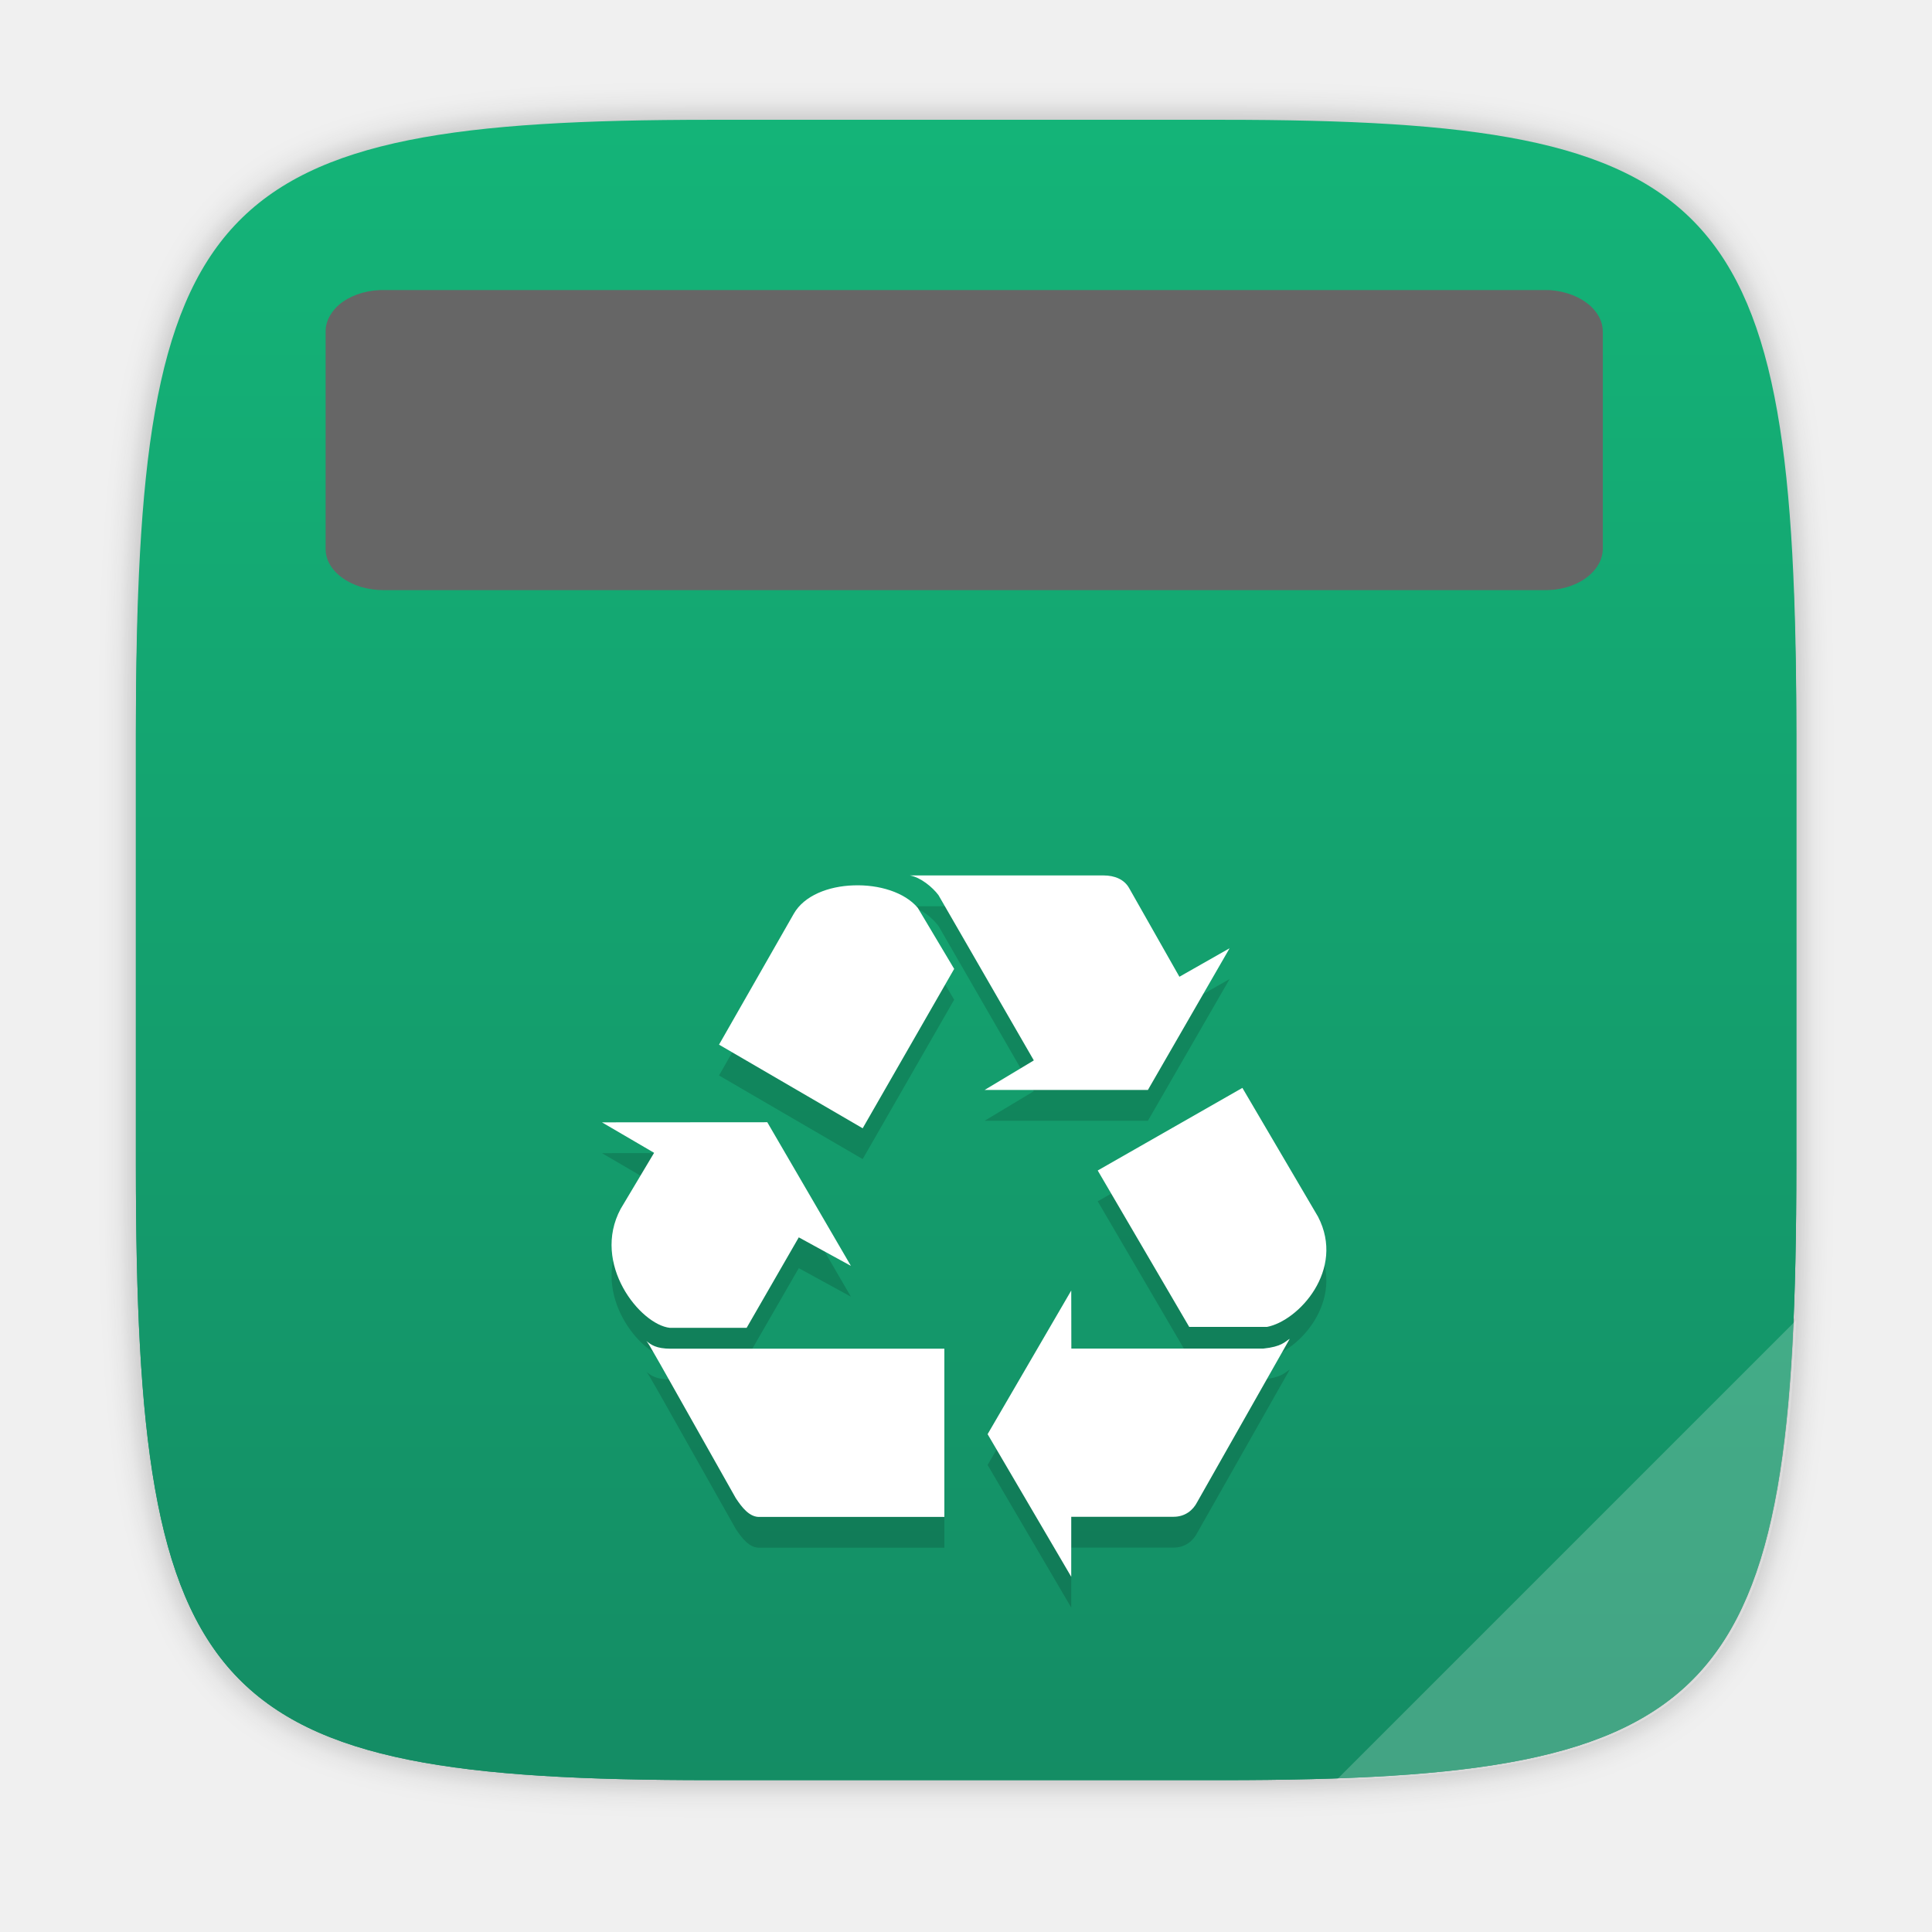
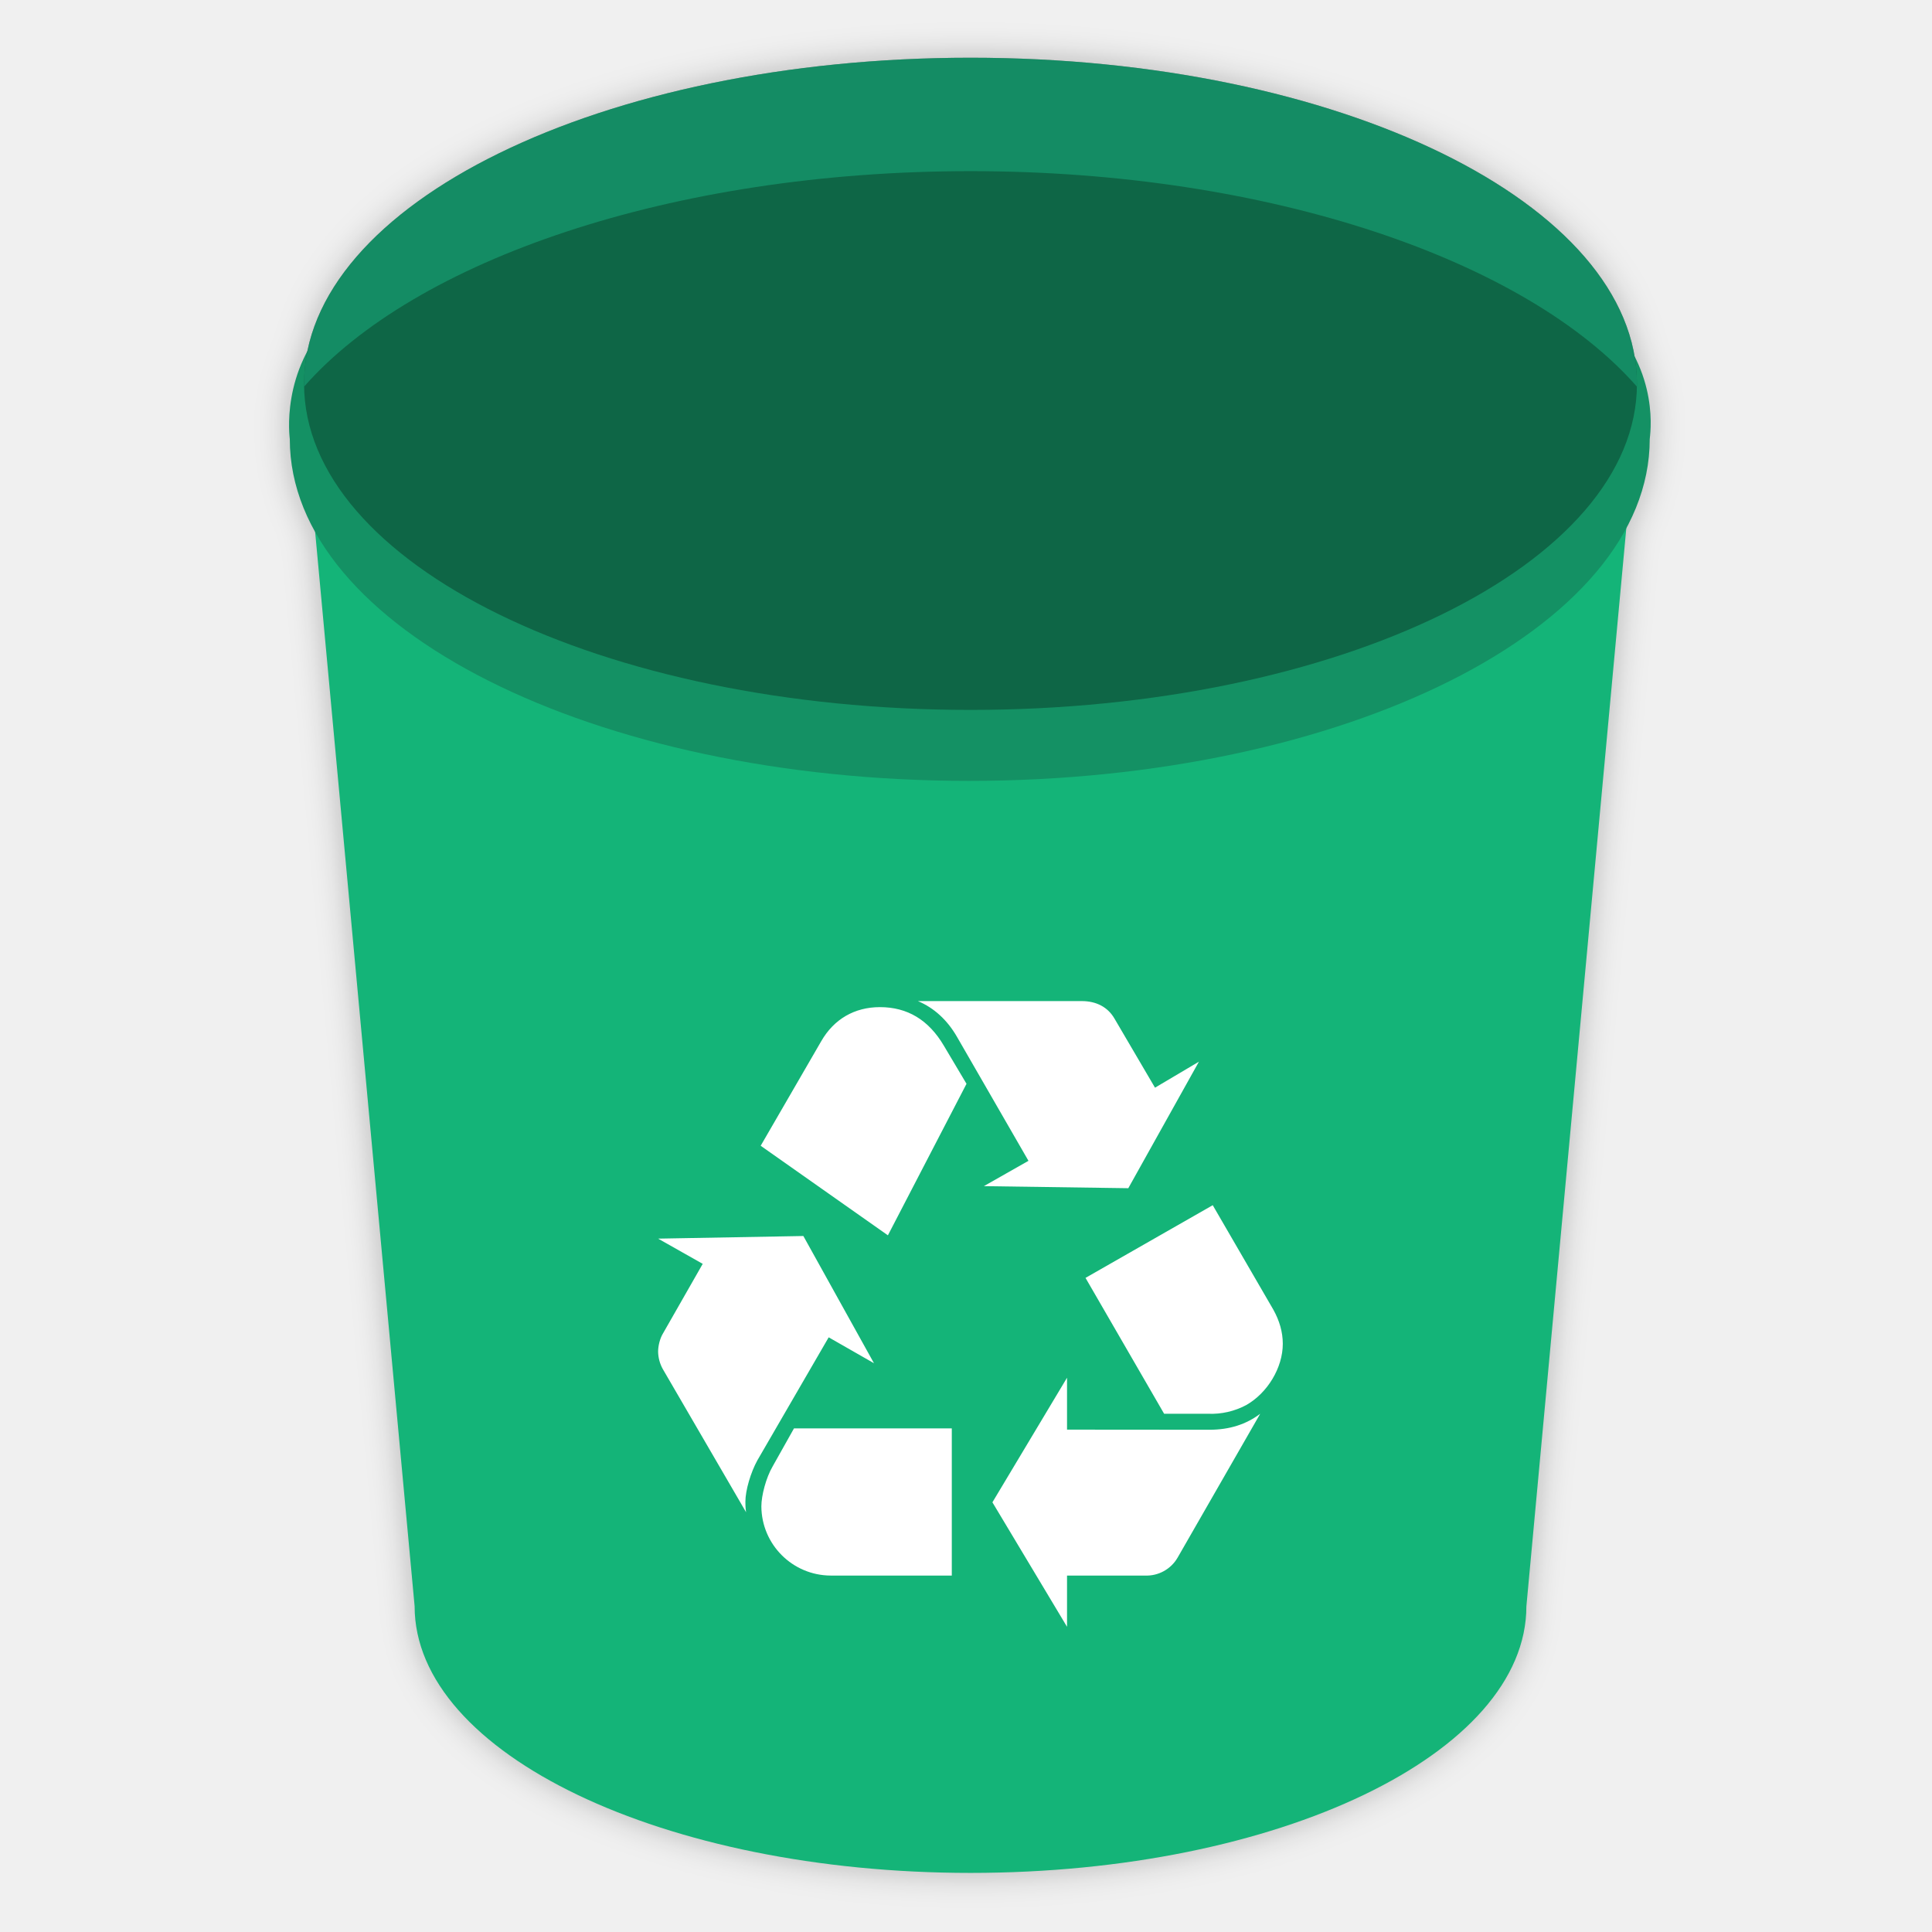
<svg xmlns="http://www.w3.org/2000/svg" width="64" height="64" version="1.1" viewBox="0 0 16.933 16.933">
  <defs>
-     <filter id="filter2761" x="-.024" y="-.024" width="1.048" height="1.048" color-interpolation-filters="sRGB">
-       <feGaussianBlur stdDeviation="0.146" />
+     <filter id="filter6714" x="-.028" y="-.021" width="1.056" height="1.042" color-interpolation-filters="sRGB">
+       <feGaussianBlur stdDeviation="0.113" />
    </filter>
-     <linearGradient id="linearGradient1095" x1="8.408" x2="8.408" y1="281.15" y2="295.88" gradientTransform="translate(-.13088 -280.07)" gradientUnits="userSpaceOnUse">
-       <stop stop-color="#14b478" offset="0" />
-       <stop stop-color="#148c64" offset="1" />
-     </linearGradient>
-     <linearGradient id="linearGradient2725" x1="8.408" x2="8.408" y1="281.15" y2="295.88" gradientTransform="translate(-.1308 -280.07)" gradientUnits="userSpaceOnUse">
-       <stop stop-color="#14b478" offset="0" />
-       <stop stop-color="#148c64" offset="1" />
-     </linearGradient>
  </defs>
-   <path d="m10.709 1.05c4.405 0 5.035 0.673 5.035 5.388v3.776c0 4.715-0.63 5.388-5.035 5.388h-4.483c-4.405 0-5.035-0.673-5.035-5.388v-3.776c0-4.715 0.63-5.388 5.035-5.388z" enable-background="new" fill="#141414" filter="url(#filter2761)" opacity=".3" />
-   <path d="m10.709 1.05c4.405 0 5.035 0.673 5.035 5.388v3.776c0 4.715-0.63 5.388-5.035 5.388h-4.483c-4.405 0-5.035-0.673-5.035-5.388v-3.776c0-4.715 0.63-5.388 5.035-5.388z" enable-background="new" fill="url(#linearGradient2725)" />
-   <path d="m3.361 2.542a0.507 0.364 0 0 0-0.036 7.407e-4 0.507 0.364 0 0 0-0.051 0.004 0.507 0.364 0 0 0-0.049 0.008 0.507 0.364 0 0 0-0.048 0.011 0.507 0.364 0 0 0-0.047 0.015 0.507 0.364 0 0 0-0.044 0.018 0.507 0.364 0 0 0-0.041 0.021 0.507 0.364 0 0 0-0.038 0.024 0.507 0.364 0 0 0-0.035 0.027 0.507 0.364 0 0 0-0.03 0.029 0.507 0.364 0 0 0-0.026 0.031 0.507 0.364 0 0 0-0.022 0.033 0.507 0.364 0 0 0-0.018 0.034 0.507 0.364 0 0 0-0.012 0.035 0.507 0.364 0 0 0-0.008 0.036 0.507 0.364 0 0 0-0.002 0.036v1.905a0.507 0.364 0 0 0 0.001 0.026 0.507 0.364 0 0 0 0.006 0.036 0.507 0.364 0 0 0 0.011 0.036 0.507 0.364 0 0 0 0.016 0.034 0.507 0.364 0 0 0 0.021 0.033 0.507 0.364 0 0 0 0.025 0.031 0.507 0.364 0 0 0 0.029 0.029 0.507 0.364 0 0 0 0.034 0.027 0.507 0.364 0 0 0 0.037 0.025 0.507 0.364 0 0 0 0.04 0.022 0.507 0.364 0 0 0 0.043 0.019 0.507 0.364 0 0 0 0.045 0.016 0.507 0.364 0 0 0 0.048 0.012 0.507 0.364 0 0 0 0.049 0.009 0.507 0.364 0 0 0 0.05 0.006 0.507 0.364 0 0 0 0.051 0.002h10.179a0.507 0.364 0 0 0 0.036-7.407e-4 0.507 0.364 0 0 0 0.051-0.004 0.507 0.364 0 0 0 0.05-0.008 0.507 0.364 0 0 0 0.048-0.011 0.507 0.364 0 0 0 0.046-0.015 0.507 0.364 0 0 0 0.044-0.018 0.507 0.364 0 0 0 0.041-0.021 0.507 0.364 0 0 0 0.038-0.024 0.507 0.364 0 0 0 0.035-0.027 0.507 0.364 0 0 0 0.03-0.029 0.507 0.364 0 0 0 0.027-0.031 0.507 0.364 0 0 0 0.022-0.033 0.507 0.364 0 0 0 0.018-0.034 0.507 0.364 0 0 0 0.012-0.035 0.507 0.364 0 0 0 0.008-0.036 0.507 0.364 0 0 0 0.003-0.036v-1.905a0.507 0.364 0 0 0-0.002-0.026 0.507 0.364 0 0 0-0.006-0.036 0.507 0.364 0 0 0-0.011-0.035 0.507 0.364 0 0 0-0.016-0.034 0.507 0.364 0 0 0-0.021-0.033 0.507 0.364 0 0 0-0.025-0.031 0.507 0.364 0 0 0-0.029-0.03 0.507 0.364 0 0 0-0.034-0.027 0.507 0.364 0 0 0-0.037-0.025 0.507 0.364 0 0 0-0.04-0.022 0.507 0.364 0 0 0-0.043-0.019 0.507 0.364 0 0 0-0.046-0.016 0.507 0.364 0 0 0-0.048-0.013 0.507 0.364 0 0 0-0.049-0.009 0.507 0.364 0 0 0-0.05-0.006 0.507 0.364 0 0 0-0.051-0.001z" fill="#666" />
-   <path d="m15.727 11.554-4.031 4.031c3.118-0.105 3.896-0.844 4.031-4.031z" enable-background="new" opacity=".1" />
-   <path d="m1.215 5.174c-0.015 0.388-0.024 0.802-0.024 1.264v3.776c0 4.715 0.63 5.388 5.035 5.388h4.483c4.405 0 5.035-0.673 5.035-5.388v-3.776c0-0.463-0.009-0.876-0.024-1.264z" enable-background="new" fill="url(#linearGradient1095)" />
-   <g transform="translate(-9.4251 -2.3982)">
-     <path d="m17.4 10.341c0.095 0.017 0.198 0.103 0.25 0.172l0.836 1.449-0.431 0.259h1.431l0.716-1.242-0.44 0.25-0.44-0.776c-0.043-0.078-0.129-0.112-0.224-0.112zm-0.494 0.087c-0.22 7e-3 -0.433 0.089-0.524 0.249l-0.655 1.147 1.259 0.733 0.802-1.397-0.319-0.535c-0.116-0.138-0.343-0.205-0.562-0.197zm3.408 1.775-1.268 0.724 0.802 1.371h0.681c0.276-0.052 0.69-0.5 0.448-0.966zm-5.613 0.302 0.457 0.267-0.293 0.491c-0.259 0.483 0.172 1.015 0.431 1.043h0.673l0.457-0.793 0.457 0.25-0.733-1.259zm4.113 1.474-0.733 1.259 0.733 1.25v-0.526h0.897c0.103 0 0.172-0.06 0.207-0.129l0.811-1.431c-0.043 0.026-0.069 0.069-0.233 0.086h-1.681zm-3.725 0.44c0.034 0.043 0.026 0.035 0.785 1.38 0.052 0.078 0.121 0.172 0.216 0.164h1.612v-1.474h-2.397c-0.129 0-0.175-0.035-0.216-0.069z" enable-background="new" opacity=".15" />
-     <path d="m17.4 10.071c0.095 0.017 0.198 0.103 0.25 0.172l0.836 1.449-0.431 0.259h1.431l0.716-1.242-0.44 0.25-0.44-0.776c-0.043-0.078-0.129-0.112-0.224-0.112zm-0.494 0.087c-0.22 7e-3 -0.433 0.089-0.524 0.249l-0.655 1.147 1.259 0.733 0.802-1.397-0.319-0.535c-0.116-0.138-0.343-0.205-0.562-0.197zm3.408 1.775-1.268 0.724 0.802 1.371h0.681c0.276-0.052 0.69-0.5 0.448-0.966zm-5.613 0.302 0.457 0.267-0.293 0.491c-0.259 0.483 0.172 1.015 0.431 1.043h0.673l0.457-0.793 0.457 0.25-0.733-1.259zm4.113 1.474-0.733 1.259 0.733 1.25v-0.526h0.897c0.103 0 0.172-0.06 0.207-0.129l0.811-1.431c-0.043 0.026-0.069 0.069-0.233 0.086h-1.681zm-3.725 0.44c0.034 0.043 0.026 0.035 0.785 1.38 0.052 0.078 0.121 0.172 0.216 0.164h1.612v-1.474h-2.397c-0.129 0-0.175-0.035-0.216-0.069z" enable-background="new" fill="#fff" />
+   <g transform="matrix(1.2365 0 0 1.2365 -23.08 -2.5397)" filter="url(#filter6714)" opacity=".25">
+     <g stroke-width=".026">
+       <path d="m29.485 13.439c0 1.045-1.759 1.89-3.94 1.89-2.171 0-3.94-0.844-3.94-1.89l-0.784-8.463h9.448z" />
+       <path d="m30.048 4.302c0.392 0.392 0.312 0.844 0.312 0.864 0 1.337-2.161 2.422-4.825 2.422s-4.815-1.086-4.815-2.422c0-0.01-0.07-0.482 0.302-0.864 0.281-0.312 8.755-0.312 9.026 0z" />
+       <path d="m25.545 2.463c2.613 0 4.724 1.035 4.724 2.312s-2.111 2.312-4.724 2.312c-2.613 0-4.724-1.035-4.724-2.312s2.111-2.312 4.724-2.312z" />
+       <path d="m22.831 5.961-0.462 0.523c0.844 0.362 1.95 0.593 3.176 0.593s2.332-0.221 3.176-0.593l-0.462-0.523c-0.774 0.291-1.709 0.472-2.714 0.472-1.015 0-1.95-0.181-2.714-0.472z" />
+       <path d="m25.545 3.267c2.121 0 3.94 0.633 4.724 1.528v-0.02c0-1.276-2.111-2.312-4.724-2.312-2.613 0-4.724 1.035-4.724 2.312v0.02c0.784-0.895 2.603-1.528 4.724-1.528z" />
+       <path d="m25.545 7.087c1.226 0 2.342-0.231 3.176-0.603l-1.427-1.638-1.96 2.241z" />
+       <path d="m23.163 6.755 0.03 0.03c0.694 0.191 1.498 0.302 2.352 0.302 0.683 0 1.337-0.07 1.93-0.201l0.131-0.131-2.221-2.543s-2.221 2.543-2.221 2.543z" />
+       <path d="m25.545 7.087h0.211l-1.96-2.241-1.427 1.638c0.834 0.382 1.95 0.603 3.176 0.603z" />
+       <path d="m25.344 7.067h0.191c1.216 0 2.332-0.221 3.176-0.593l-0.452-0.513c-0.673 0.261-1.478 0.432-2.352 0.472z" />
+       <path d="m27.183 6.272c-0.513 0.111-1.065 0.171-1.638 0.171-0.673 0-1.317-0.08-1.9-0.231l-0.472 0.543 0.01 0.01c0.694 0.191 1.508 0.302 2.372 0.302 0.694 0 1.357-0.07 1.95-0.201l0.121-0.121c0-2.55e-5 -0.442-0.472-0.442-0.472z" />
+       <path d="m25.736 7.067-0.563-0.643c-0.874-0.04-1.679-0.211-2.352-0.472l-0.452 0.533c0.844 0.362 1.95 0.593 3.176 0.593 0.06-0.01 0.131-0.01 0.191-0.01z" />
+     </g>
+     <path d="m23.446 12.809c-0.066 0.118-0.118 0.295-0.118 0.407 0 0.026 0 0.059 0.006 0.105l-0.82-1.41a0.366 0.366 0 0 1-0.046-0.171c0-0.059 0.019-0.131 0.046-0.177l0.393-0.689-0.439-0.249 1.43-0.026 0.695 1.252-0.446-0.256zm0.629-4.128c0.125-0.217 0.328-0.335 0.577-0.335 0.269 0 0.479 0.125 0.63 0.38l0.223 0.374-0.774 1.492-1.252-0.882zm0.092 5.262a0.686 0.686 0 0 1-0.682-0.682c0-0.105 0.046-0.282 0.112-0.394l0.21-0.374h1.554v1.449zm1.246-5.301c-0.098-0.17-0.229-0.289-0.387-0.354h1.613c0.144 0 0.256 0.059 0.322 0.171l0.4 0.682 0.433-0.256-0.695 1.246-1.423-0.02 0.439-0.249zm2.486 3.865c0.197 0 0.361-0.052 0.498-0.157l-0.813 1.416a0.354 0.354 0 0 1-0.321 0.177h-0.768v0.505l-0.734-1.226 0.734-1.226v0.512zm0.629-1.18c0.059 0.105 0.092 0.216 0.092 0.334 0 0.236-0.151 0.485-0.361 0.603a0.732 0.732 0 0 1-0.374 0.086h-0.433l-0.774-1.338 1.252-0.715z" stroke-width=".256" />
  </g>
-   <path d="m15.743 11.571-4.031 4.031c3.118-0.105 3.896-0.844 4.031-4.031z" enable-background="new" fill="#fff" opacity=".2" />
+   <g stroke-width=".032">
+     <path d="m13.378 14.078c0 1.292-2.175 2.337-4.872 2.337-2.685 0-4.872-1.044-4.872-2.337l-0.969-10.465h11.683z" fill="#14b478" />
+     <path d="m14.074 2.78c0.485 0.485 0.385 1.044 0.385 1.069 0 1.653-2.672 2.995-5.966 2.995s-5.953-1.342-5.953-2.995c0-0.012-0.087-0.597 0.373-1.069 0.348-0.385 5.677-3.148 11.161 0z" fill="#149164" />
+     <path d="m8.506 0.506c3.232 0 5.841 1.28 5.841 2.858s-2.61 2.858-5.841 2.858c-3.232 0-5.841-1.28-5.841-2.858s2.61-2.858 5.841-2.858z" opacity=".3" />
+     <path d="m8.506 1.5c2.622 0 4.872 0.783 5.841 1.889v-0.025c0-1.578-2.61-2.858-5.841-2.858-3.232 0-5.841 1.28-5.841 2.858v0.025c0.969-1.106 3.219-1.889 5.841-1.889z" fill="#148c64" />
+   </g>
+   <path d="m6.638 12.799c-0.058 0.105-0.105 0.263-0.105 0.362 0 0.023 0 0.052 0.006 0.093l-0.73-1.255a0.326 0.326 0 0 1-0.041-0.152c0-0.053 0.017-0.117 0.041-0.157l0.35-0.613-0.391-0.221 1.273-0.023 0.619 1.115-0.397-0.227zm0.56-3.674c0.111-0.193 0.292-0.298 0.514-0.298 0.24 0 0.427 0.111 0.561 0.339l0.198 0.333-0.689 1.328-1.115-0.785zm0.082 4.684a0.61 0.61 0 0 1-0.607-0.607c0-0.094 0.041-0.251 0.099-0.35l0.187-0.333h1.383v1.29zm1.109-4.719c-0.087-0.152-0.204-0.257-0.344-0.316h1.436c0.128 0 0.228 0.053 0.286 0.152l0.356 0.607 0.385-0.228-0.619 1.109-1.266-0.018 0.391-0.222zm2.212 3.441c0.175 0 0.321-0.047 0.444-0.14l-0.724 1.261a0.315 0.315 0 0 1-0.286 0.157h-0.683v0.449l-0.654-1.091 0.654-1.092v0.455zm0.56-1.051c0.052 0.094 0.082 0.193 0.082 0.298 0 0.21-0.135 0.432-0.321 0.537a0.652 0.652 0 0 1-0.333 0.076h-0.386l-0.689-1.191 1.115-0.637z" fill="#fff" stroke-width=".228" />
+   <circle cx="-330.35" cy="-328.38" r="0" fill="#5e4aa6" stroke-width=".265" />
+   <path d="m33.191-11.053h16.404v16.404h-16.404z" fill="none" stroke-width=".256" />
</svg>
